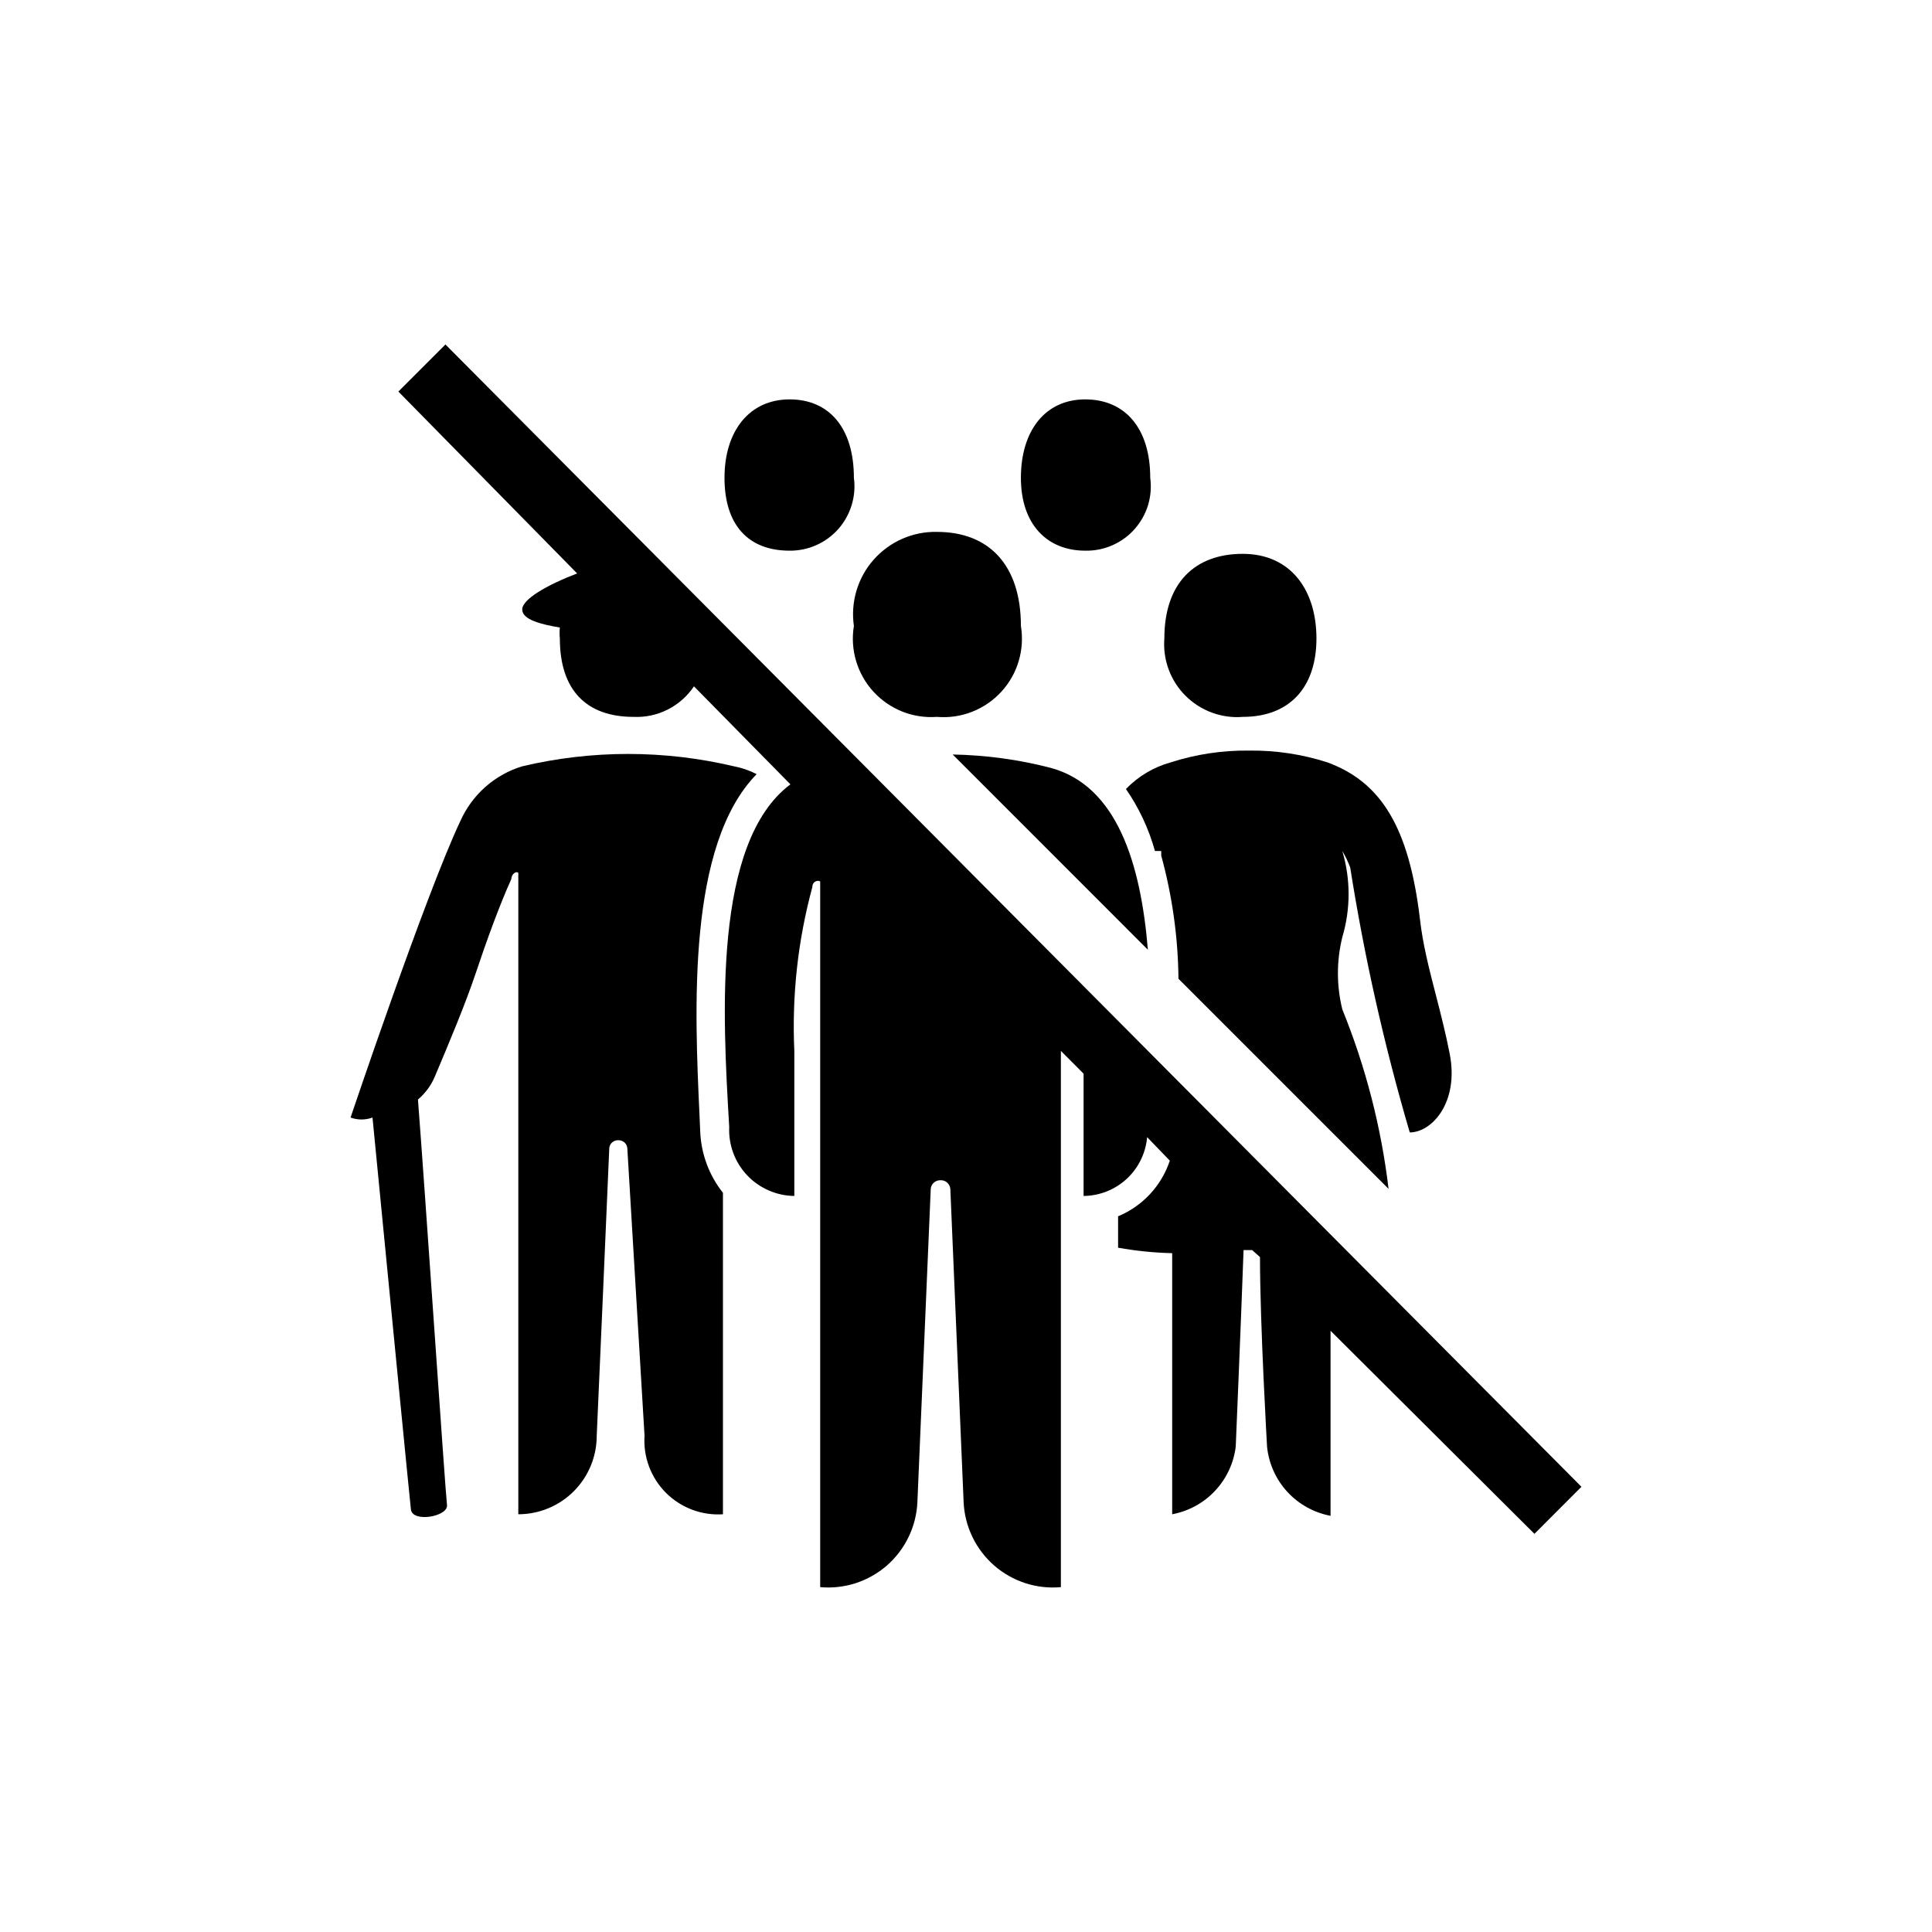
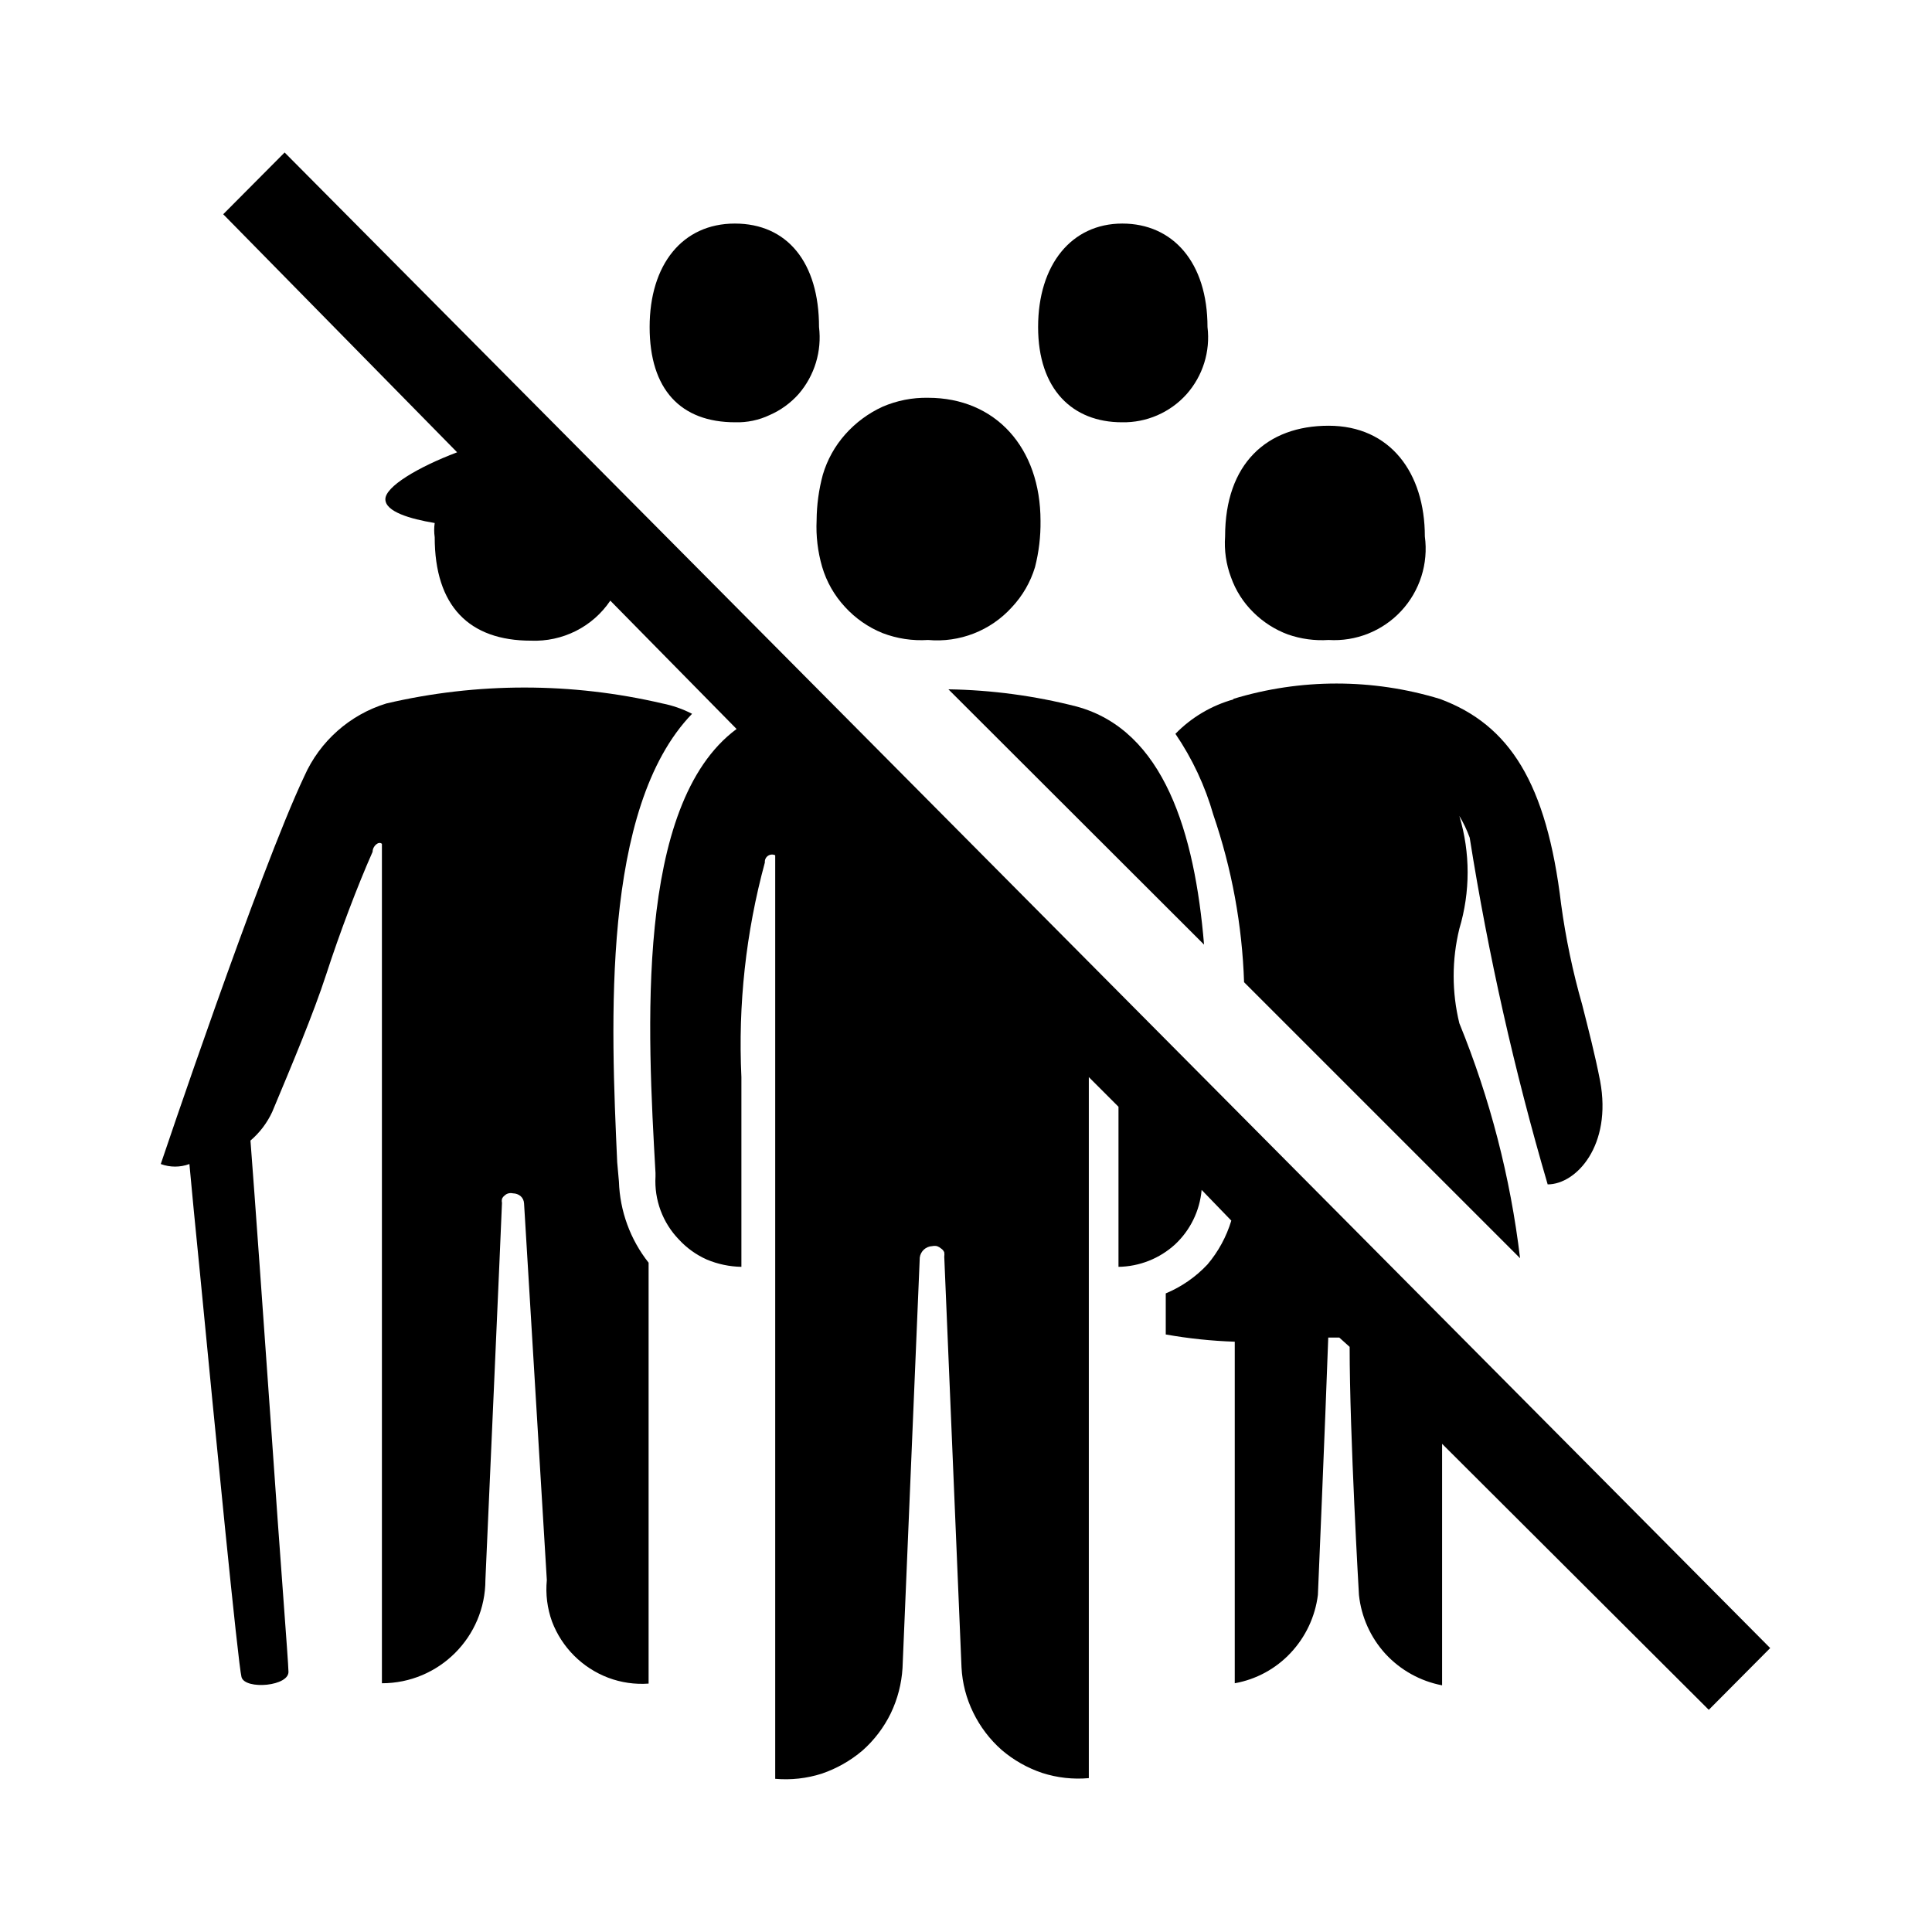
- <svg xmlns="http://www.w3.org/2000/svg" focusable="false" viewBox="0 0 36 36" fill="currentColor">
-   <path d="M8.3 6.419L7.423 7.296L10.754 10.685C10.184 10.904 9.731 11.167 9.731 11.357C9.731 11.547 10.082 11.634 10.432 11.693C10.425 11.761 10.425 11.829 10.432 11.897C10.432 12.862 10.929 13.358 11.806 13.358C12.026 13.368 12.246 13.321 12.443 13.221C12.64 13.121 12.808 12.972 12.931 12.789L14.728 14.615C13.278 15.701 13.468 18.945 13.585 20.95L13.588 20.999C13.58 21.164 13.606 21.328 13.663 21.483C13.72 21.638 13.808 21.779 13.921 21.899C14.034 22.019 14.171 22.115 14.322 22.181C14.473 22.248 14.636 22.283 14.801 22.285V19.582C14.754 18.553 14.867 17.523 15.137 16.529C15.137 16.412 15.254 16.397 15.283 16.426V29.574C15.506 29.594 15.731 29.569 15.945 29.5C16.158 29.43 16.355 29.319 16.525 29.172C16.694 29.024 16.831 28.844 16.929 28.642C17.027 28.44 17.083 28.221 17.094 27.997L17.343 22.153C17.346 22.109 17.366 22.068 17.399 22.038C17.431 22.009 17.474 21.992 17.518 21.992C17.541 21.99 17.564 21.993 17.586 22C17.608 22.007 17.629 22.018 17.646 22.033C17.664 22.048 17.678 22.066 17.689 22.087C17.7 22.108 17.706 22.13 17.708 22.153L17.956 27.997C17.967 28.221 18.023 28.44 18.121 28.642C18.219 28.844 18.357 29.024 18.526 29.172C18.695 29.319 18.892 29.43 19.106 29.5C19.319 29.569 19.544 29.594 19.768 29.574V19.582L20.191 20.006V22.285C20.49 22.282 20.776 22.168 20.995 21.966C21.214 21.763 21.349 21.486 21.375 21.189L21.798 21.627C21.721 21.859 21.595 22.071 21.429 22.25C21.262 22.429 21.06 22.57 20.834 22.664V23.249C21.167 23.309 21.504 23.343 21.842 23.351V28.216C22.147 28.159 22.427 28.007 22.639 27.781C22.852 27.555 22.987 27.267 23.026 26.959C23.026 26.959 23.128 24.534 23.172 23.293H23.332L23.478 23.424C23.478 24.68 23.61 26.959 23.61 26.959C23.642 27.273 23.775 27.567 23.988 27.799C24.201 28.03 24.484 28.187 24.793 28.245V24.797L28.592 28.581L29.468 27.704L8.3 6.419Z" fill="currentColor" />
-   <path d="M15.212 10.157C15.055 10.227 14.885 10.263 14.713 10.261C13.939 10.261 13.5 9.779 13.5 8.903C13.5 8.026 13.968 7.442 14.713 7.442C15.458 7.442 15.911 7.982 15.911 8.903C15.934 9.073 15.92 9.246 15.87 9.41C15.82 9.575 15.736 9.727 15.622 9.856C15.509 9.984 15.369 10.087 15.212 10.157Z" fill="currentColor" />
-   <path d="M18.111 13.264C17.904 13.345 17.681 13.377 17.459 13.358C17.239 13.374 17.018 13.341 16.812 13.259C16.607 13.177 16.423 13.05 16.274 12.887C16.125 12.724 16.015 12.529 15.952 12.317C15.889 12.105 15.875 11.882 15.911 11.664C15.879 11.443 15.896 11.219 15.959 11.006C16.023 10.792 16.132 10.595 16.279 10.429C16.427 10.262 16.609 10.129 16.812 10.04C17.016 9.95 17.237 9.906 17.459 9.911C18.424 9.911 19.023 10.524 19.023 11.664C19.059 11.883 19.045 12.108 18.981 12.321C18.918 12.534 18.806 12.73 18.655 12.893C18.505 13.056 18.318 13.183 18.111 13.264Z" fill="currentColor" />
-   <path d="M20.221 10.261C20.394 10.265 20.565 10.231 20.724 10.162C20.883 10.093 21.025 9.99 21.14 9.861C21.255 9.732 21.341 9.579 21.392 9.414C21.442 9.248 21.456 9.074 21.433 8.903C21.433 7.982 20.966 7.442 20.221 7.442C19.476 7.442 19.023 8.026 19.023 8.903C19.023 9.779 19.519 10.261 20.221 10.261Z" fill="currentColor" />
-   <path d="M24.53 11.897C24.53 12.803 24.034 13.358 23.157 13.358C22.961 13.374 22.765 13.346 22.58 13.278C22.396 13.21 22.229 13.103 22.09 12.964C21.951 12.826 21.844 12.658 21.776 12.474C21.708 12.29 21.681 12.093 21.696 11.897C21.696 10.86 22.266 10.32 23.157 10.32C24.048 10.32 24.53 10.992 24.53 11.897Z" fill="currentColor" />
-   <path d="M14.099 14.425C13.966 14.356 13.823 14.307 13.676 14.279C12.379 13.972 11.028 13.972 9.731 14.279C9.477 14.356 9.242 14.488 9.043 14.664C8.844 14.841 8.685 15.058 8.577 15.301C7.934 16.66 6.532 20.824 6.532 20.824C6.664 20.872 6.809 20.872 6.941 20.824C6.972 21.143 7.027 21.711 7.094 22.393L7.094 22.395C7.307 24.579 7.635 27.939 7.657 28.128C7.686 28.377 8.358 28.26 8.329 28.041C8.314 27.927 8.205 26.367 8.085 24.65C7.973 23.049 7.852 21.312 7.788 20.488C7.92 20.376 8.025 20.236 8.095 20.078C8.373 19.421 8.679 18.691 8.869 18.121C9.059 17.551 9.308 16.864 9.527 16.382C9.527 16.295 9.614 16.222 9.658 16.265V28.216C10.046 28.216 10.417 28.062 10.691 27.788C10.965 27.514 11.119 27.142 11.119 26.755C11.119 26.755 11.353 21.452 11.353 21.393C11.355 21.372 11.361 21.352 11.37 21.333C11.38 21.314 11.394 21.297 11.41 21.284C11.426 21.27 11.445 21.26 11.466 21.254C11.486 21.247 11.507 21.245 11.528 21.247C11.568 21.247 11.607 21.262 11.637 21.289C11.667 21.316 11.685 21.353 11.689 21.393L12.01 26.755C11.997 26.95 12.026 27.146 12.095 27.329C12.164 27.512 12.271 27.678 12.409 27.817C12.548 27.955 12.714 28.062 12.897 28.131C13.08 28.2 13.276 28.229 13.471 28.216V22.226C13.21 21.897 13.061 21.492 13.047 21.072C13.044 20.982 13.039 20.89 13.035 20.796C12.943 18.805 12.802 15.75 14.099 14.425Z" fill="currentColor" />
-   <path d="M21.638 15.944V15.857H21.521C21.406 15.444 21.224 15.054 20.98 14.702C21.209 14.465 21.496 14.294 21.813 14.206C22.285 14.054 22.778 13.98 23.274 13.986C23.77 13.98 24.263 14.054 24.735 14.206C25.728 14.571 26.254 15.404 26.459 17.128C26.51 17.589 26.631 18.061 26.759 18.555C26.849 18.904 26.941 19.265 27.014 19.64C27.189 20.546 26.678 21.101 26.269 21.101C25.793 19.481 25.422 17.831 25.159 16.163C25.118 16.057 25.07 15.954 25.012 15.857C25.168 16.381 25.168 16.939 25.012 17.463C24.903 17.905 24.903 18.366 25.012 18.808C25.447 19.879 25.737 21.004 25.874 22.153L21.959 18.238C21.951 17.462 21.843 16.692 21.638 15.944Z" fill="currentColor" />
-   <path d="M19.578 14.308C20.82 14.644 21.258 16.105 21.389 17.697L17.752 14.059C18.368 14.07 18.981 14.153 19.578 14.308Z" fill="currentColor" />
+ <svg xmlns="http://www.w3.org/2000/svg" viewBox="0 0 56 56">
+   <g id="basisregels_drukte">
+     <path d="M8.25,4.42,6.47,6.21l6.78,6.9c-1.16.44-2.08,1-2.08,1.36s.71.57,1.43.69a1.41,1.41,0,0,0,0,.41c0,2,1,3,2.79,3a2.66,2.66,0,0,0,1.3-.28,2.62,2.62,0,0,0,1-.88l3.66,3.72C18.39,23.32,18.77,29.92,19,34v.1a2.43,2.43,0,0,0,.68,1.83,2.46,2.46,0,0,0,.81.58,2.73,2.73,0,0,0,1,.21v-5.5A20.08,20.08,0,0,1,22.17,25a.21.21,0,0,1,.3-.21V51.56a3.45,3.45,0,0,0,1.35-.15A3.64,3.64,0,0,0,25,50.74a3.48,3.48,0,0,0,.82-1.08,3.53,3.53,0,0,0,.34-1.31l.5-11.9a.38.38,0,0,1,.36-.33.34.34,0,0,1,.14,0,.37.37,0,0,1,.12.07.24.24,0,0,1,.09.11.5.5,0,0,1,0,.13l.5,11.9a3.35,3.35,0,0,0,.34,1.31,3.48,3.48,0,0,0,.82,1.08,3.54,3.54,0,0,0,1.18.67,3.41,3.41,0,0,0,1.35.15V31.22l.86.86v4.64a2.49,2.49,0,0,0,1.64-.65,2.46,2.46,0,0,0,.77-1.58l.86.89A3.56,3.56,0,0,1,35,36.65a3.51,3.51,0,0,1-1.21.84v1.19a14.1,14.1,0,0,0,2,.21v9.9a2.92,2.92,0,0,0,1.62-.88,3,3,0,0,0,.79-1.68s.21-4.93.3-7.46h.32l.3.27c0,2.56.27,7.19.27,7.19a3,3,0,0,0,.77,1.71,3,3,0,0,0,1.64.91v-7l7.73,7.71,1.78-1.79Z" />
+     <path d="M21.31,12.24a2.18,2.18,0,0,0,1-.21,2.42,2.42,0,0,0,.84-.61,2.51,2.51,0,0,0,.59-1.94c0-1.87-.92-3-2.44-3s-2.47,1.19-2.47,3S19.73,12.24,21.31,12.24Z" />
+     <path d="M23.83,16.43a2.92,2.92,0,0,0,.66,1.16,3,3,0,0,0,1.09.76,3.12,3.12,0,0,0,1.32.2,2.92,2.92,0,0,0,2.43-.95A2.94,2.94,0,0,0,30,16.44a5.13,5.13,0,0,0,.16-1.34c0-2.12-1.3-3.57-3.26-3.57a3.17,3.17,0,0,0-1.32.26,3.27,3.27,0,0,0-1.08.8,3.07,3.07,0,0,0-.65,1.17,5.2,5.2,0,0,0-.18,1.32A4.14,4.14,0,0,0,23.83,16.43Z" />
+     <path d="M32.52,12.24a2.45,2.45,0,0,0,1.87-.81A2.48,2.48,0,0,0,35,9.48c0-1.87-1-3-2.47-3s-2.44,1.19-2.44,3S31.09,12.24,32.52,12.24Z" />
+     <path d="M36.33,17.75a2.81,2.81,0,0,0,1,.64,3,3,0,0,0,1.18.16,2.65,2.65,0,0,0,2.79-3c0-1.84-1-3.21-2.79-3.21s-3,1.1-3,3.21a2.8,2.8,0,0,0,.17,1.18A2.67,2.67,0,0,0,36.33,17.75Z" />
+     <path d="M17.89,33.69c-.18-4-.47-10.27,2.17-13a3.25,3.25,0,0,0-.86-.3,17.57,17.57,0,0,0-8,0A3.83,3.83,0,0,0,8.82,22.5C7.51,25.27,4.66,33.74,4.66,33.74a1.19,1.19,0,0,0,.83,0c.06.66.17,1.81.31,3.2h0C6.23,41.39,6.9,48.23,7,48.61s1.42.27,1.36-.18c0-.23-.25-3.4-.49-6.9-.23-3.25-.48-6.79-.61-8.47a2.44,2.44,0,0,0,.63-.83c.56-1.34,1.19-2.83,1.57-4s.9-2.55,1.34-3.54c0-.17.18-.32.27-.23V48.79a3,3,0,0,0,3-3s.48-10.8.48-10.92a.28.28,0,0,1,0-.12.25.25,0,0,1,.08-.1.24.24,0,0,1,.11-.06.28.28,0,0,1,.13,0,.35.35,0,0,1,.22.08.3.3,0,0,1,.1.21l.66,10.92A2.76,2.76,0,0,0,16,47a2.81,2.81,0,0,0,1.63,1.63,2.76,2.76,0,0,0,1.17.17V36.6a4,4,0,0,1-.86-2.35Z" />
+     <path d="M35.76,20.27a3.76,3.76,0,0,0-1.69,1,8.15,8.15,0,0,1,1.1,2.35,16.67,16.67,0,0,1,.89,4.85l8,8a26.27,26.27,0,0,0-1.76-6.81,5.77,5.77,0,0,1,0-2.74,5.69,5.69,0,0,0,0-3.27,3.64,3.64,0,0,1,.3.63,80.6,80.6,0,0,0,2.26,10.05c.83,0,1.87-1.13,1.52-3-.15-.77-.34-1.5-.52-2.21a20.73,20.73,0,0,1-.61-2.91c-.42-3.51-1.49-5.2-3.51-5.95a10.28,10.28,0,0,0-6,0Z" />
+     <path d="M31.21,20.48a16,16,0,0,0-3.72-.5l7.41,7.4C34.63,24.14,33.74,21.17,31.21,20.48Z" />
+   </g>
</svg>
